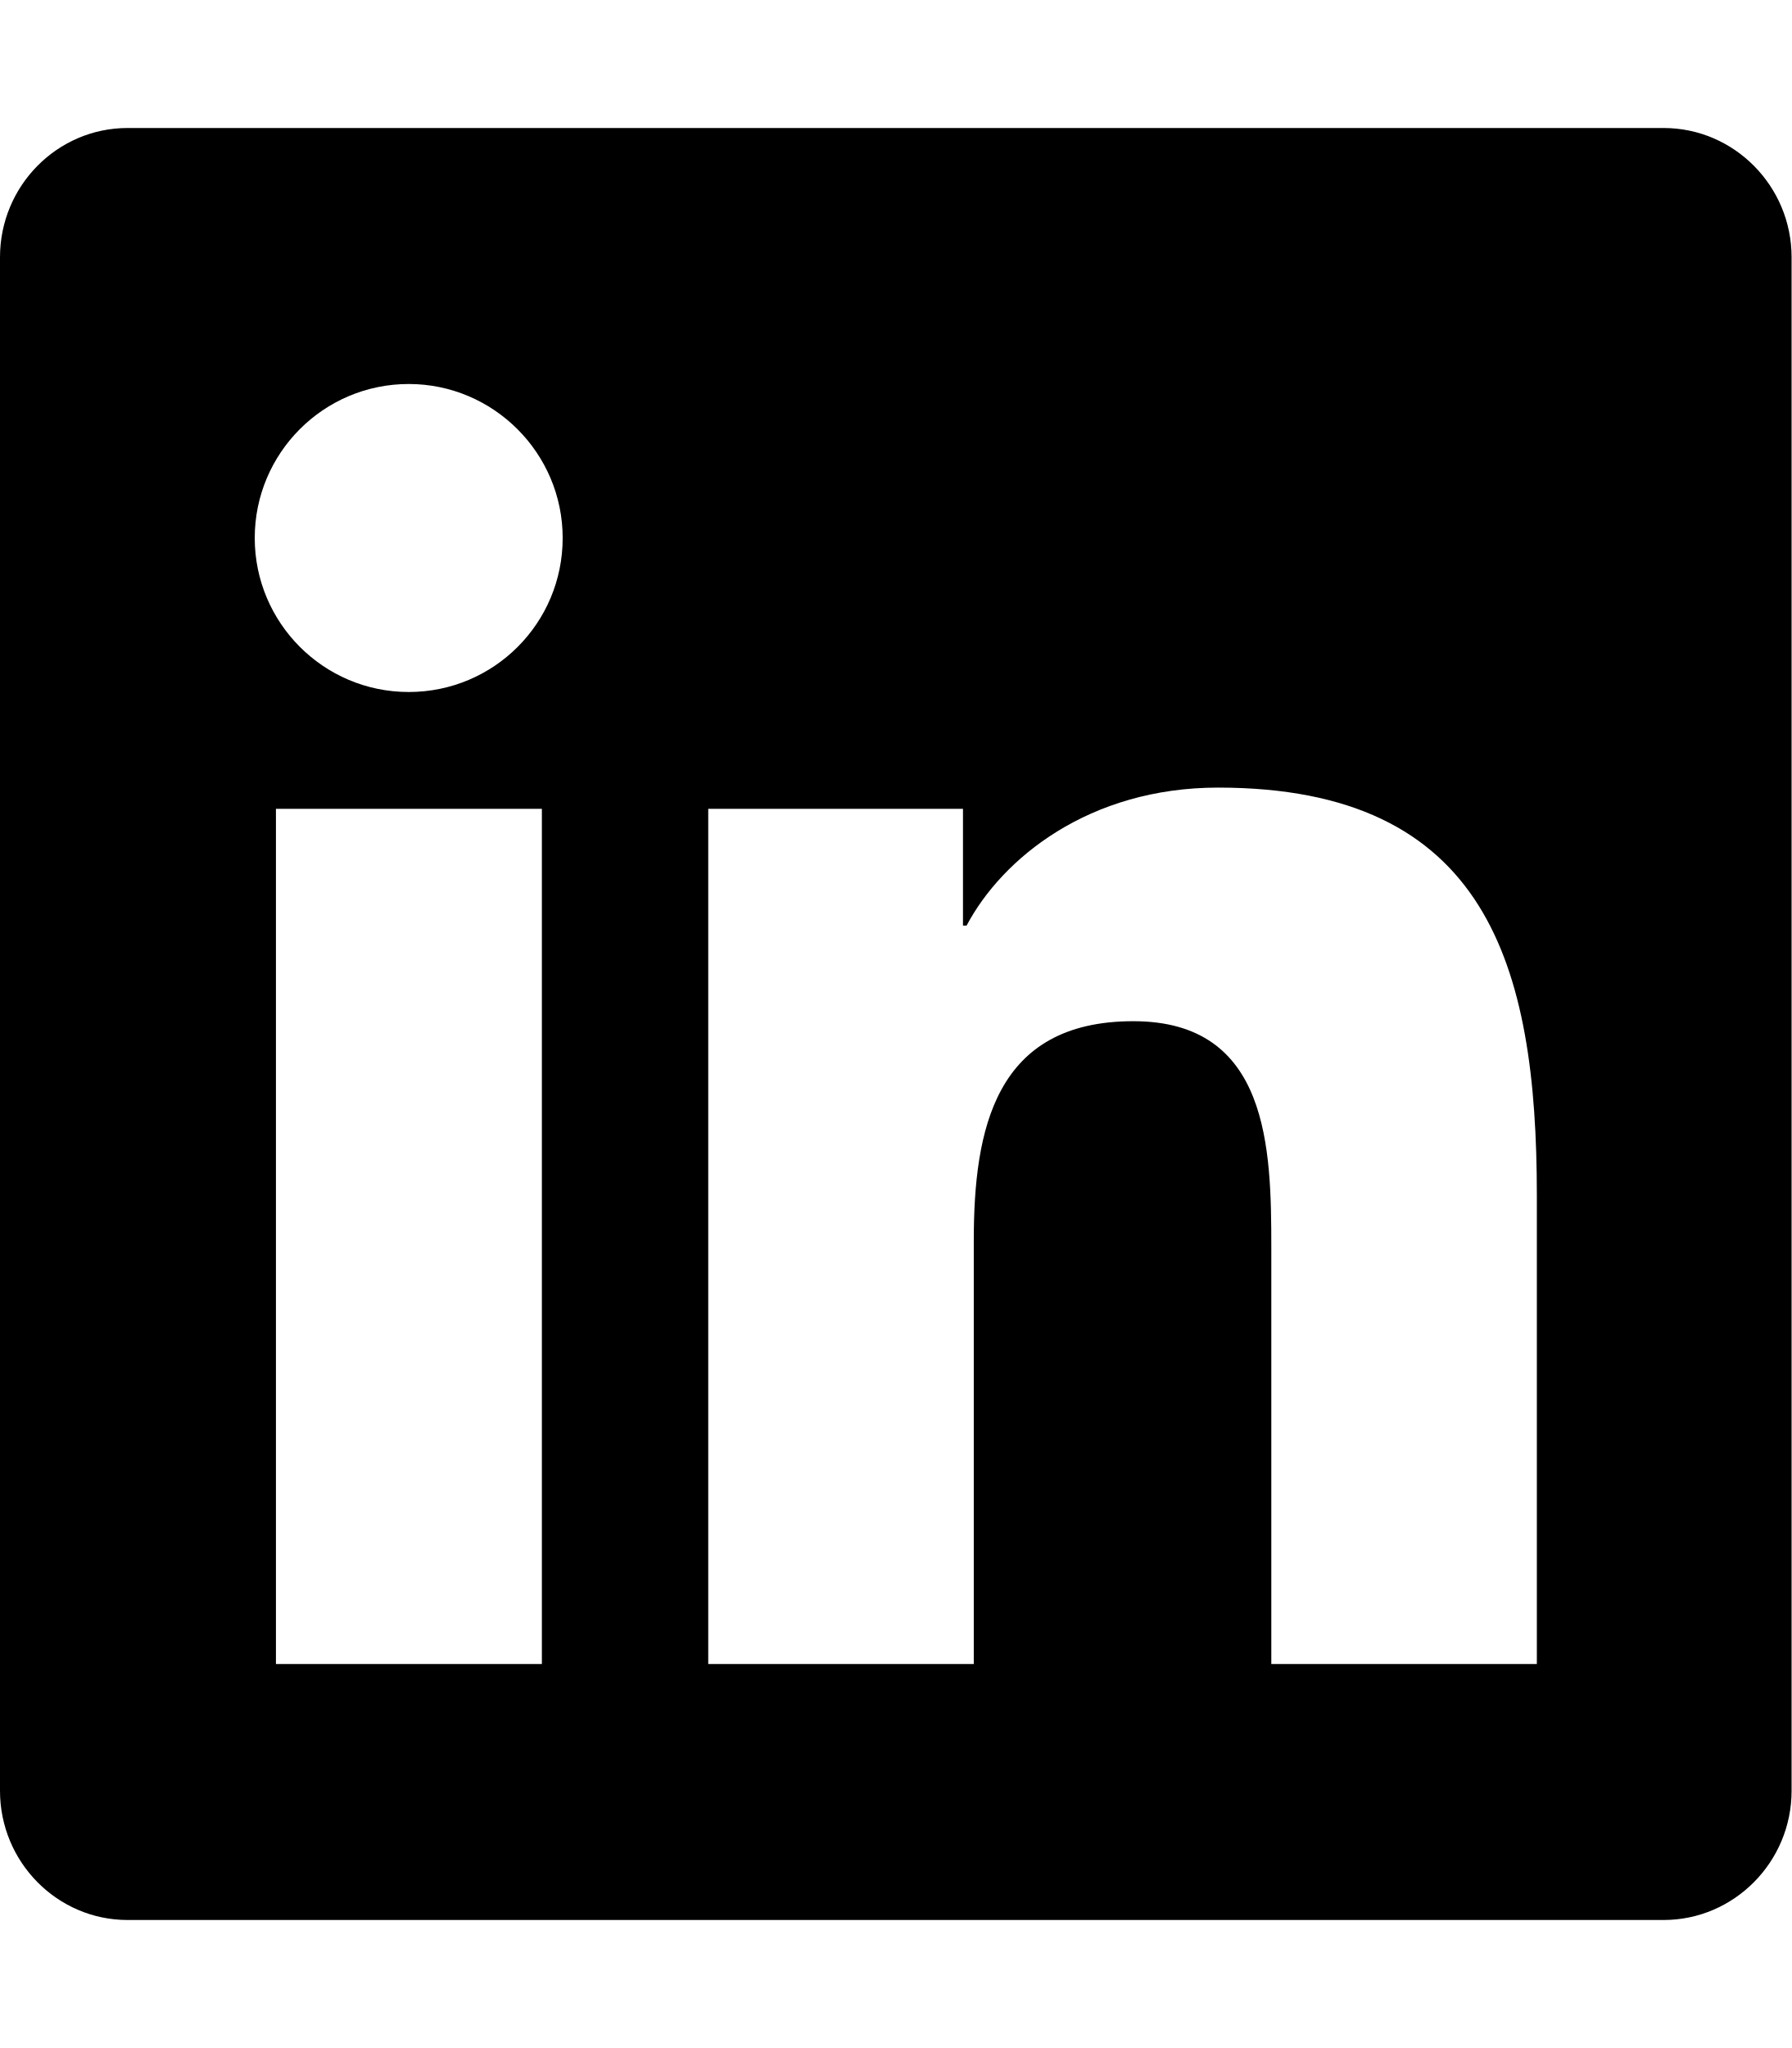
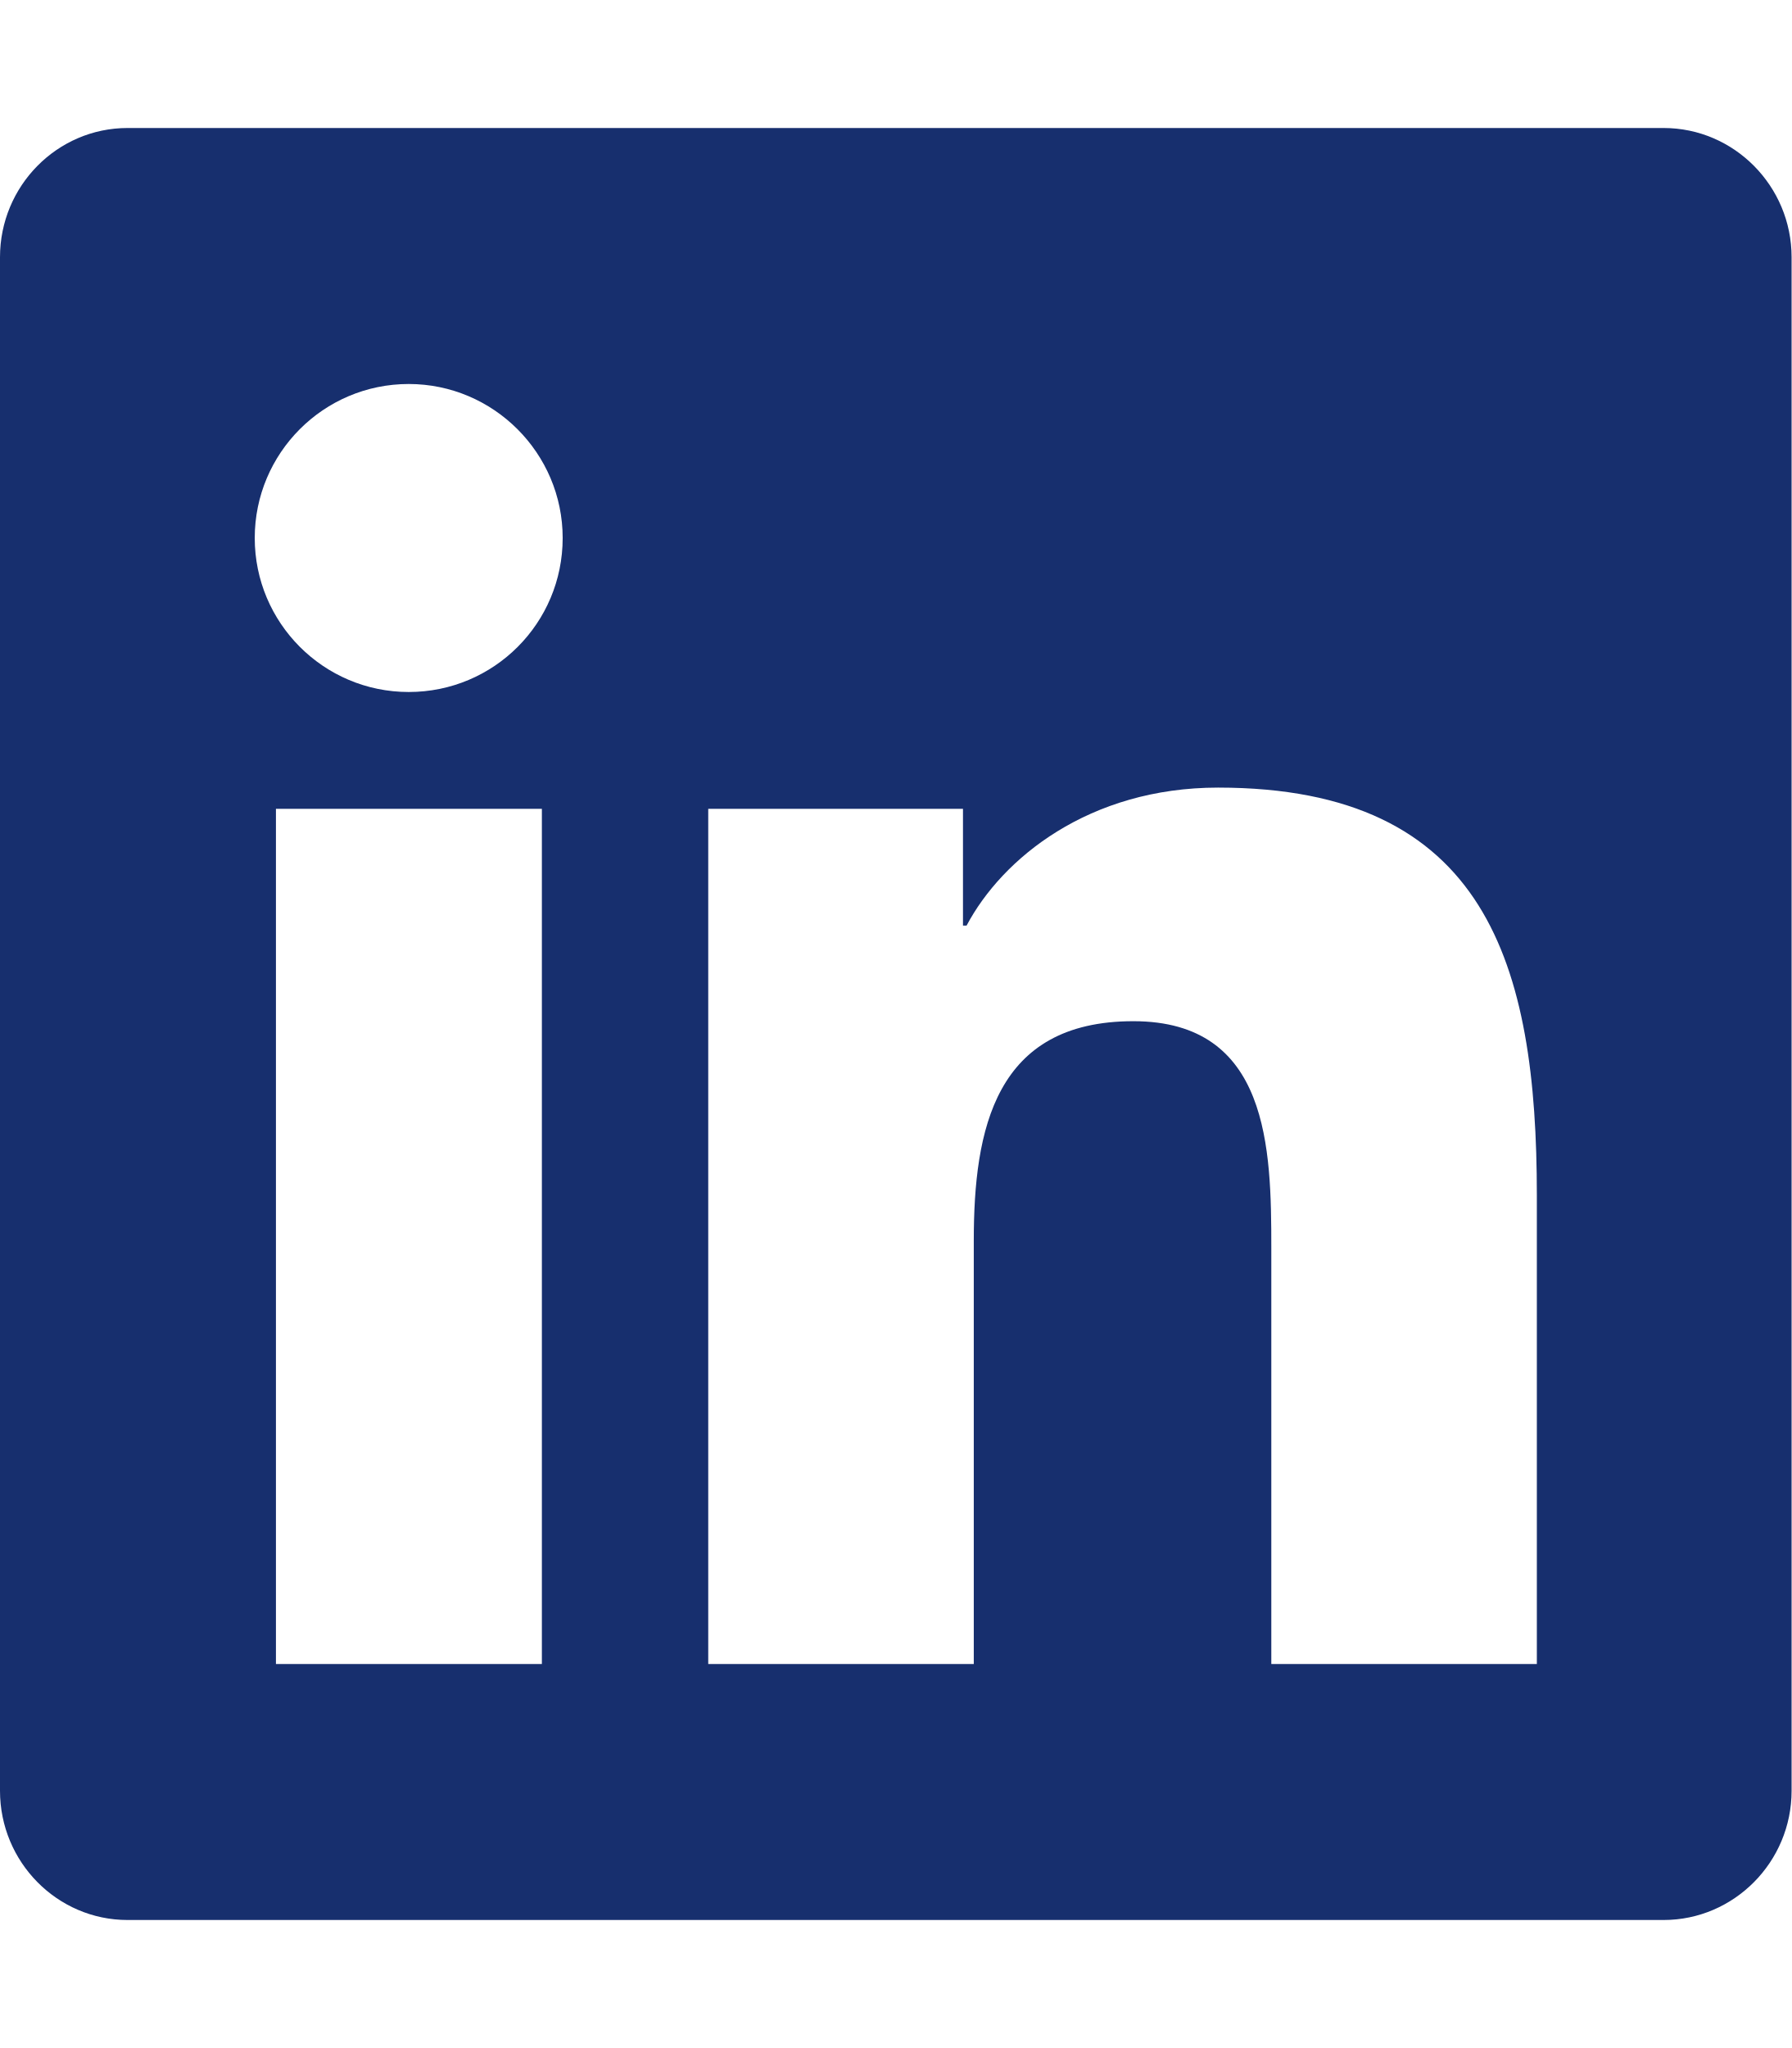
<svg xmlns="http://www.w3.org/2000/svg" aria-hidden="true" focusable="false" data-prefix="fab" data-icon="linkedin" class="svg-inline--fa fa-linkedin fa-w-14" role="img" viewBox="0 0 448 512">
-   <path fill="currentColor" d="M416 32H31.9C14.3 32 0 46.5 0 64.3v383.4C0 465.5 14.3 480 31.9 480H416c17.6 0 32-14.5 32-32.3V64.3c0-17.8-14.4-32.3-32-32.3zM135.4 416H69V202.2h66.5V416zm-33.2-243c-21.3 0-38.5-17.3-38.5-38.5S80.9 96 102.2 96c21.2 0 38.5 17.3 38.5 38.5 0 21.3-17.2 38.5-38.5 38.5zm282.1 243h-66.4V312c0-24.8-.5-56.7-34.5-56.7-34.6 0-39.9 27-39.9 54.9V416h-66.4V202.2h63.7v29.2h.9c8.9-16.8 30.6-34.5 62.9-34.5 67.2 0 79.7 44.3 79.7 101.9V416z" />
+   <path fill="#172F6E" d="M416 32H31.9C14.3 32 0 46.5 0 64.3v383.4C0 465.5 14.3 480 31.9 480H416c17.6 0 32-14.5 32-32.3V64.3c0-17.8-14.4-32.3-32-32.3zM135.4 416H69V202.2h66.5V416zm-33.2-243c-21.3 0-38.5-17.3-38.5-38.5S80.9 96 102.2 96c21.2 0 38.5 17.3 38.5 38.5 0 21.3-17.2 38.5-38.5 38.5zm282.1 243h-66.4V312c0-24.8-.5-56.7-34.5-56.7-34.6 0-39.9 27-39.9 54.9V416h-66.4V202.2h63.7v29.2h.9c8.9-16.8 30.6-34.5 62.9-34.5 67.2 0 79.7 44.3 79.7 101.9V416z" />
</svg>
